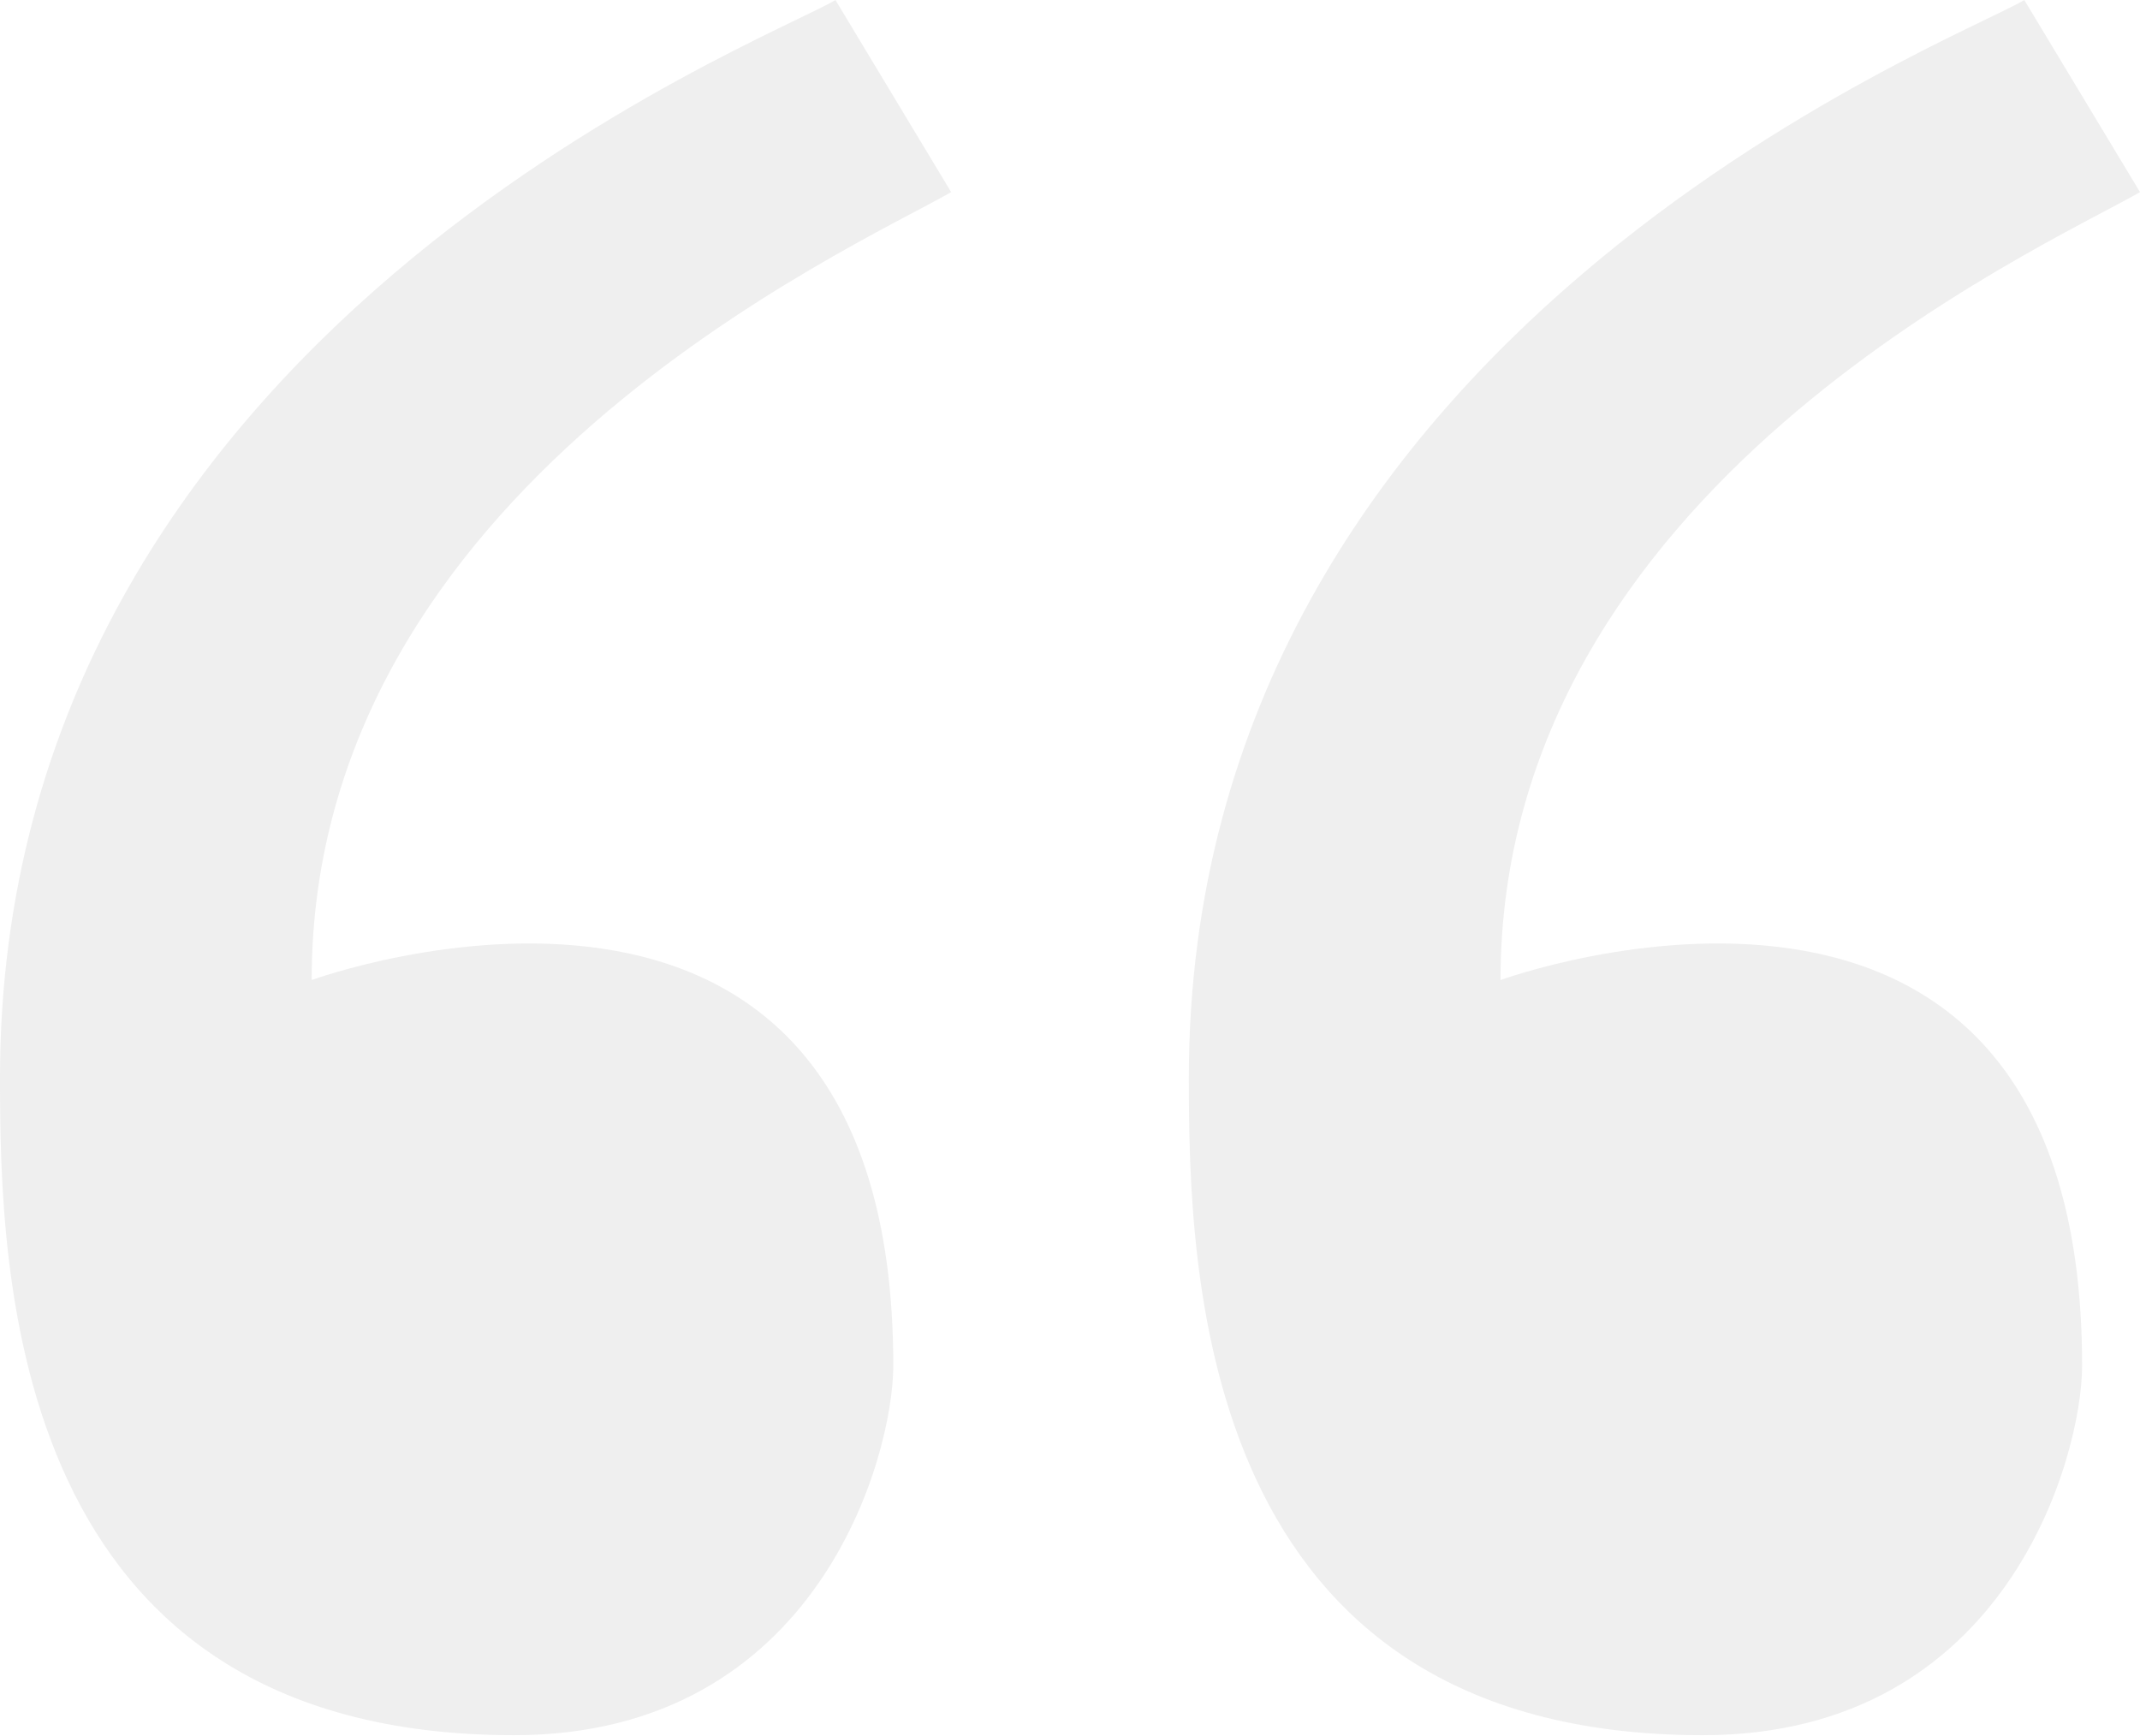
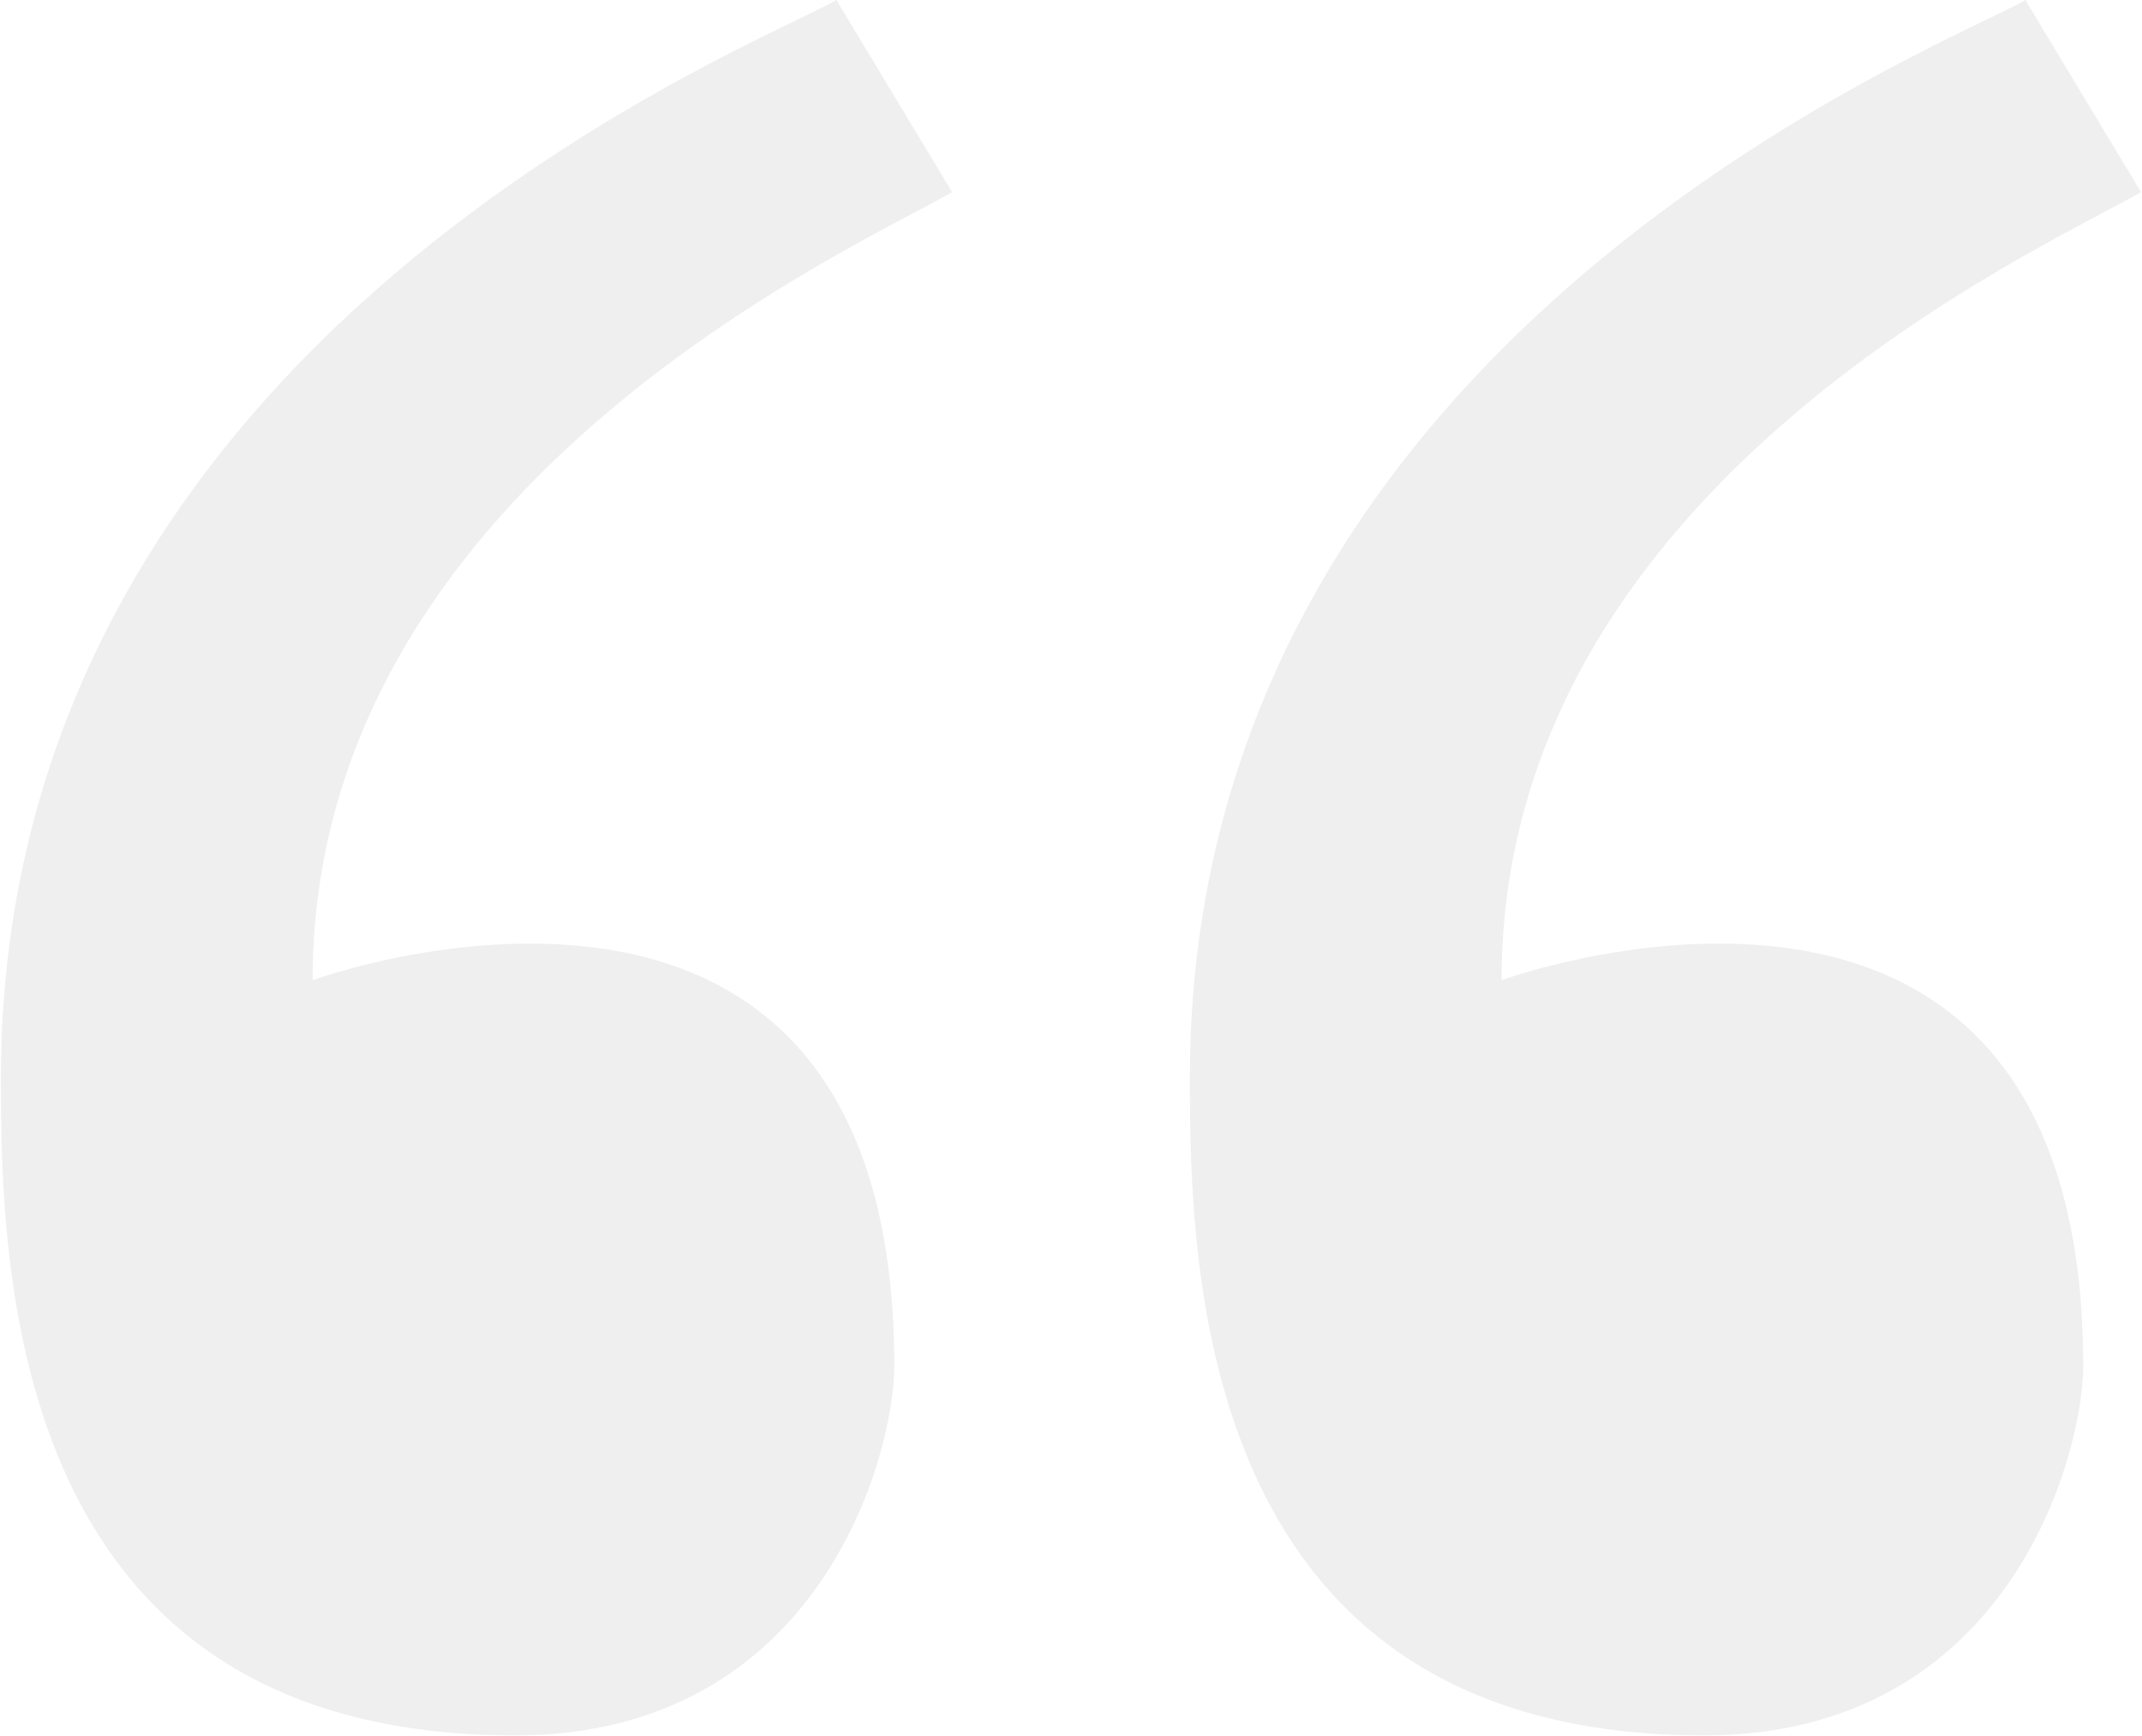
- <svg xmlns="http://www.w3.org/2000/svg" fill="#efefef" version="1.1" id="Layer_1" x="0px" y="0px" width="78.672" height="63.789" viewBox="0 0 78.672 63.789" enable-background="new 0 0 78.672 63.789" xml:space="preserve">
+ <svg xmlns="http://www.w3.org/2000/svg" fill="#efefef" version="1.1" id="Layer_1" x="0px" y="0px" width="79" height="64" viewBox="0 0 78.672 63.789" enable-background="new 0 0 78.672 63.789" xml:space="preserve">
  <g>
    <path d="M34.967,7.063L30.713,0C28.272,1.495,0,12.207,0,39.617c0,7.231,0.336,24.172,18.9,24.172 c11.187,0,13.94-10.279,13.94-13.584c0-21.977-21.382-14.177-21.382-14.177C11.458,17.957,31.263,9.184,34.967,7.063z" />
  </g>
  <g>
    <path d="M78.672,7.063L74.418,0c-2.44,1.495-30.713,12.207-30.713,39.617c0,7.231,0.337,24.172,18.9,24.172 c11.187,0,13.939-10.279,13.939-13.584c0-21.977-21.381-14.177-21.381-14.177C55.165,17.957,74.969,9.184,78.672,7.063z" />
  </g>
</svg>
